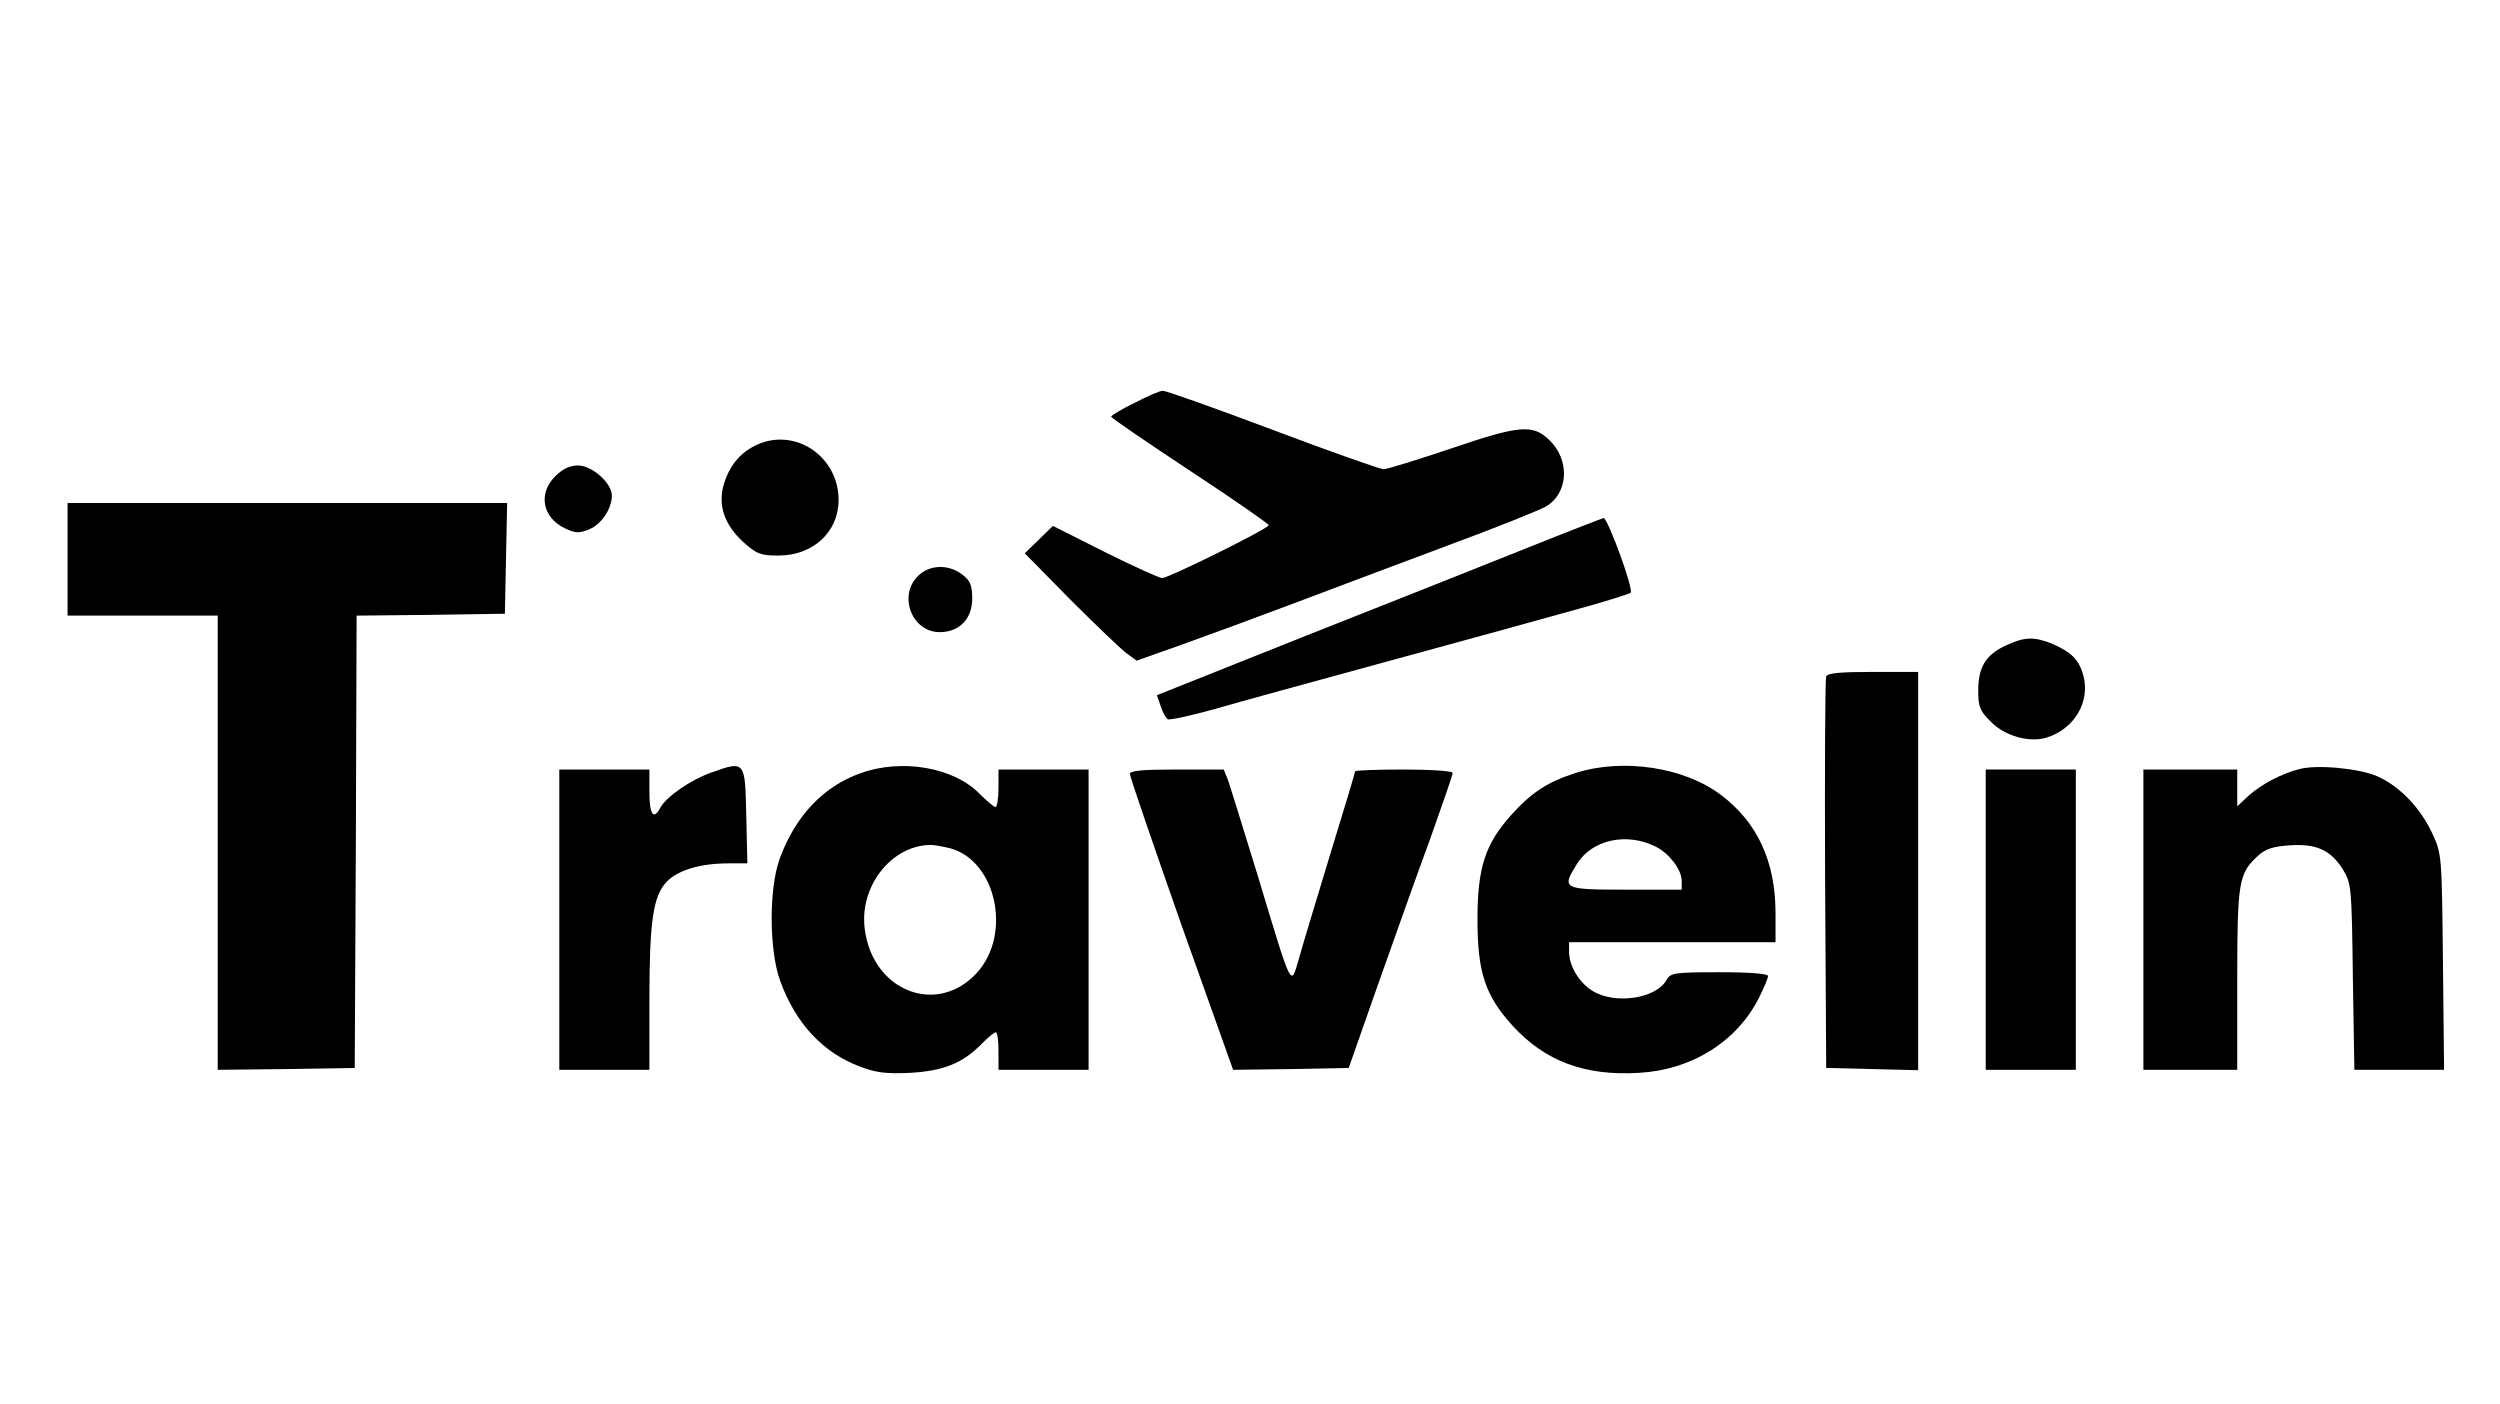
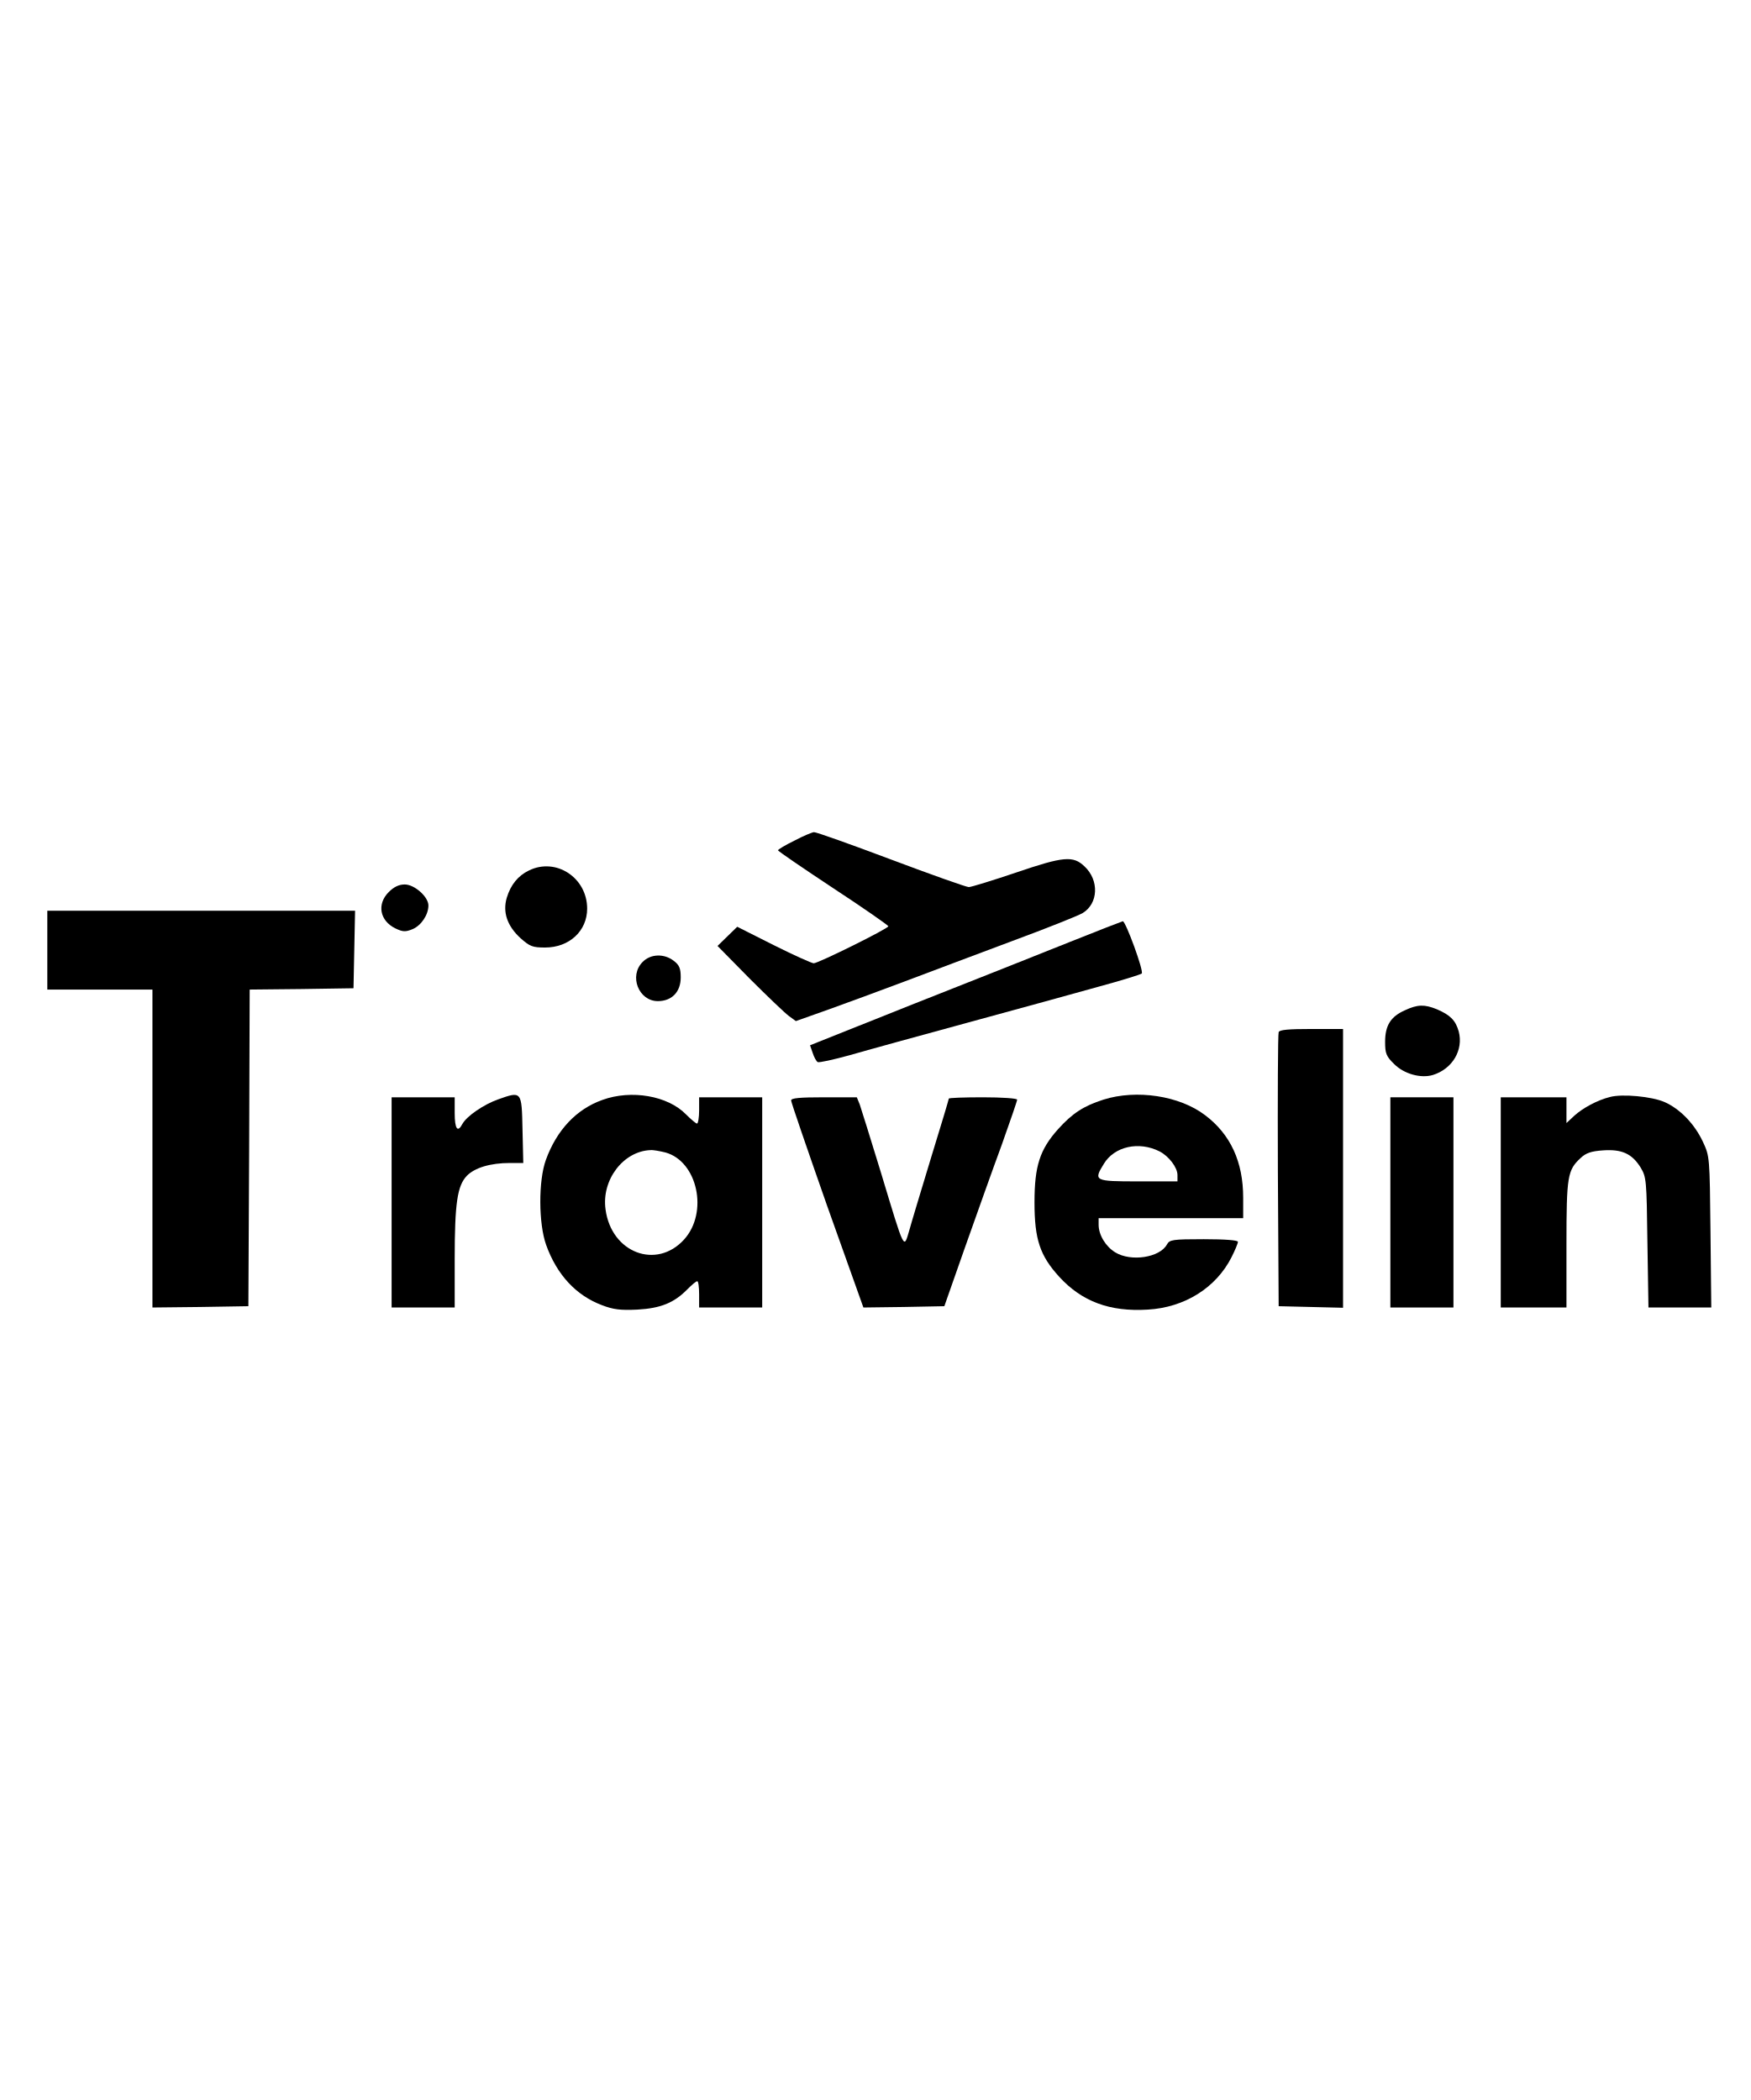
- <svg xmlns="http://www.w3.org/2000/svg" version="1.0" width="666pt" height="374pt" viewBox="0 0 666 374" preserveAspectRatio="xMidYMid meet">
+ <svg xmlns="http://www.w3.org/2000/svg" version="1.0" width="100pt" height="120pt" viewBox="0 0 666 374" preserveAspectRatio="xMidYMid meet">
  <g transform="translate(0,374) scale(0.1,-0.1)" fill="#000000" stroke="none">
    <path d="M3023 2667 c-35 -17 -63 -34 -63 -37 0 -3 95 -68 210 -144 116 -76 210 -142 210 -145 0 -9 -267 -141 -284 -141 -7 0 -76 31 -152 69 l-139 70 -38 -37 -37 -36 122 -124 c68 -68 135 -132 150 -143 l26 -19 124 44 c67 24 200 73 293 108 94 36 277 104 407 153 130 48 250 96 267 106 60 36 64 125 7 178 -43 41 -79 38 -258 -23 -92 -31 -173 -56 -182 -56 -9 0 -142 47 -296 105 -154 58 -286 105 -293 104 -6 0 -40 -14 -74 -32z" />
    <path d="M2012 2553 c-41 -20 -69 -54 -84 -104 -16 -55 2 -107 52 -153 36 -32 46 -36 94 -36 92 0 160 63 160 148 0 118 -119 196 -222 145z" />
    <path d="M1479 2471 c-46 -46 -34 -109 25 -138 29 -14 39 -14 66 -3 33 14 60 55 60 90 0 33 -53 80 -90 80 -22 0 -41 -9 -61 -29z" />
    <path d="M180 2250 l0 -150 200 0 200 0 0 -605 0 -605 183 2 182 3 3 602 2 603 198 2 197 3 3 148 3 147 -586 0 -585 0 0 -150z" />
    <path d="M4070 2281 c-107 -43 -374 -149 -592 -235 l-396 -158 10 -29 c5 -16 14 -32 19 -35 5 -3 59 9 121 26 62 18 266 74 453 125 187 51 410 112 495 136 85 23 159 46 164 50 9 8 -61 199 -72 199 -4 -1 -95 -36 -202 -79z" />
    <path d="M2445 2205 c-53 -53 -15 -149 58 -149 53 0 87 35 87 90 0 34 -5 47 -26 63 -37 29 -89 27 -119 -4z" />
    <path d="M5345 2021 c-54 -24 -75 -58 -75 -120 0 -44 4 -55 35 -85 37 -37 101 -55 147 -41 74 23 117 95 98 166 -12 42 -32 62 -83 84 -47 19 -73 19 -122 -4z" />
    <path d="M4865 1938 c-3 -7 -4 -245 -3 -528 l3 -515 123 -3 122 -3 0 531 0 530 -120 0 c-87 0 -122 -3 -125 -12z" />
    <path d="M1895 1682 c-54 -19 -120 -64 -136 -94 -18 -34 -29 -18 -29 42 l0 60 -120 0 -120 0 0 -400 0 -400 120 0 120 0 0 184 c0 213 10 279 46 317 30 31 90 49 164 49 l51 0 -3 128 c-3 146 -3 146 -93 114z" />
    <path d="M2292 1680 c-99 -35 -174 -115 -215 -228 -29 -80 -28 -243 1 -324 41 -114 114 -192 212 -229 44 -17 71 -20 135 -17 89 5 140 26 190 77 17 17 33 31 38 31 4 0 7 -22 7 -50 l0 -50 120 0 120 0 0 400 0 400 -120 0 -120 0 0 -50 c0 -27 -4 -50 -8 -50 -4 0 -23 16 -42 35 -69 71 -208 95 -318 55z m240 -200 c122 -34 164 -228 71 -331 -105 -116 -277 -51 -299 114 -16 112 67 222 171 226 11 1 36 -4 57 -9z" />
    <path d="M4198 1681 c-75 -24 -118 -52 -172 -112 -70 -78 -90 -141 -90 -279 0 -141 21 -203 94 -283 86 -94 192 -134 337 -125 140 8 260 83 319 200 13 26 24 52 24 58 0 6 -47 10 -130 10 -119 0 -130 -2 -140 -20 -27 -50 -137 -67 -197 -30 -36 22 -63 66 -63 105 l0 25 275 0 275 0 0 78 c0 136 -48 241 -145 314 -97 74 -261 99 -387 59z m214 -197 c35 -18 68 -61 68 -90 l0 -24 -150 0 c-167 0 -170 2 -130 67 40 66 133 87 212 47z" />
    <path d="M6125 1691 c-48 -12 -103 -42 -135 -71 l-30 -28 0 49 0 49 -125 0 -125 0 0 -400 0 -400 125 0 125 0 0 240 c0 260 4 283 54 329 20 19 40 26 85 29 71 5 110 -12 143 -65 22 -37 23 -46 26 -285 l4 -248 119 0 120 0 -3 288 c-3 286 -3 287 -29 343 -32 68 -87 125 -146 151 -48 21 -161 32 -208 19z" />
    <path d="M3010 1678 c0 -7 62 -187 137 -401 l138 -387 154 2 154 3 79 225 c44 124 106 299 139 388 32 90 59 168 59 173 0 5 -58 9 -130 9 -71 0 -130 -2 -130 -5 0 -3 -30 -103 -67 -223 -36 -119 -74 -244 -83 -277 -22 -74 -16 -87 -109 221 -39 127 -75 243 -80 257 l-11 27 -125 0 c-93 0 -125 -3 -125 -12z" />
    <path d="M5290 1290 l0 -400 120 0 120 0 0 400 0 400 -120 0 -120 0 0 -400z" />
  </g>
</svg>
